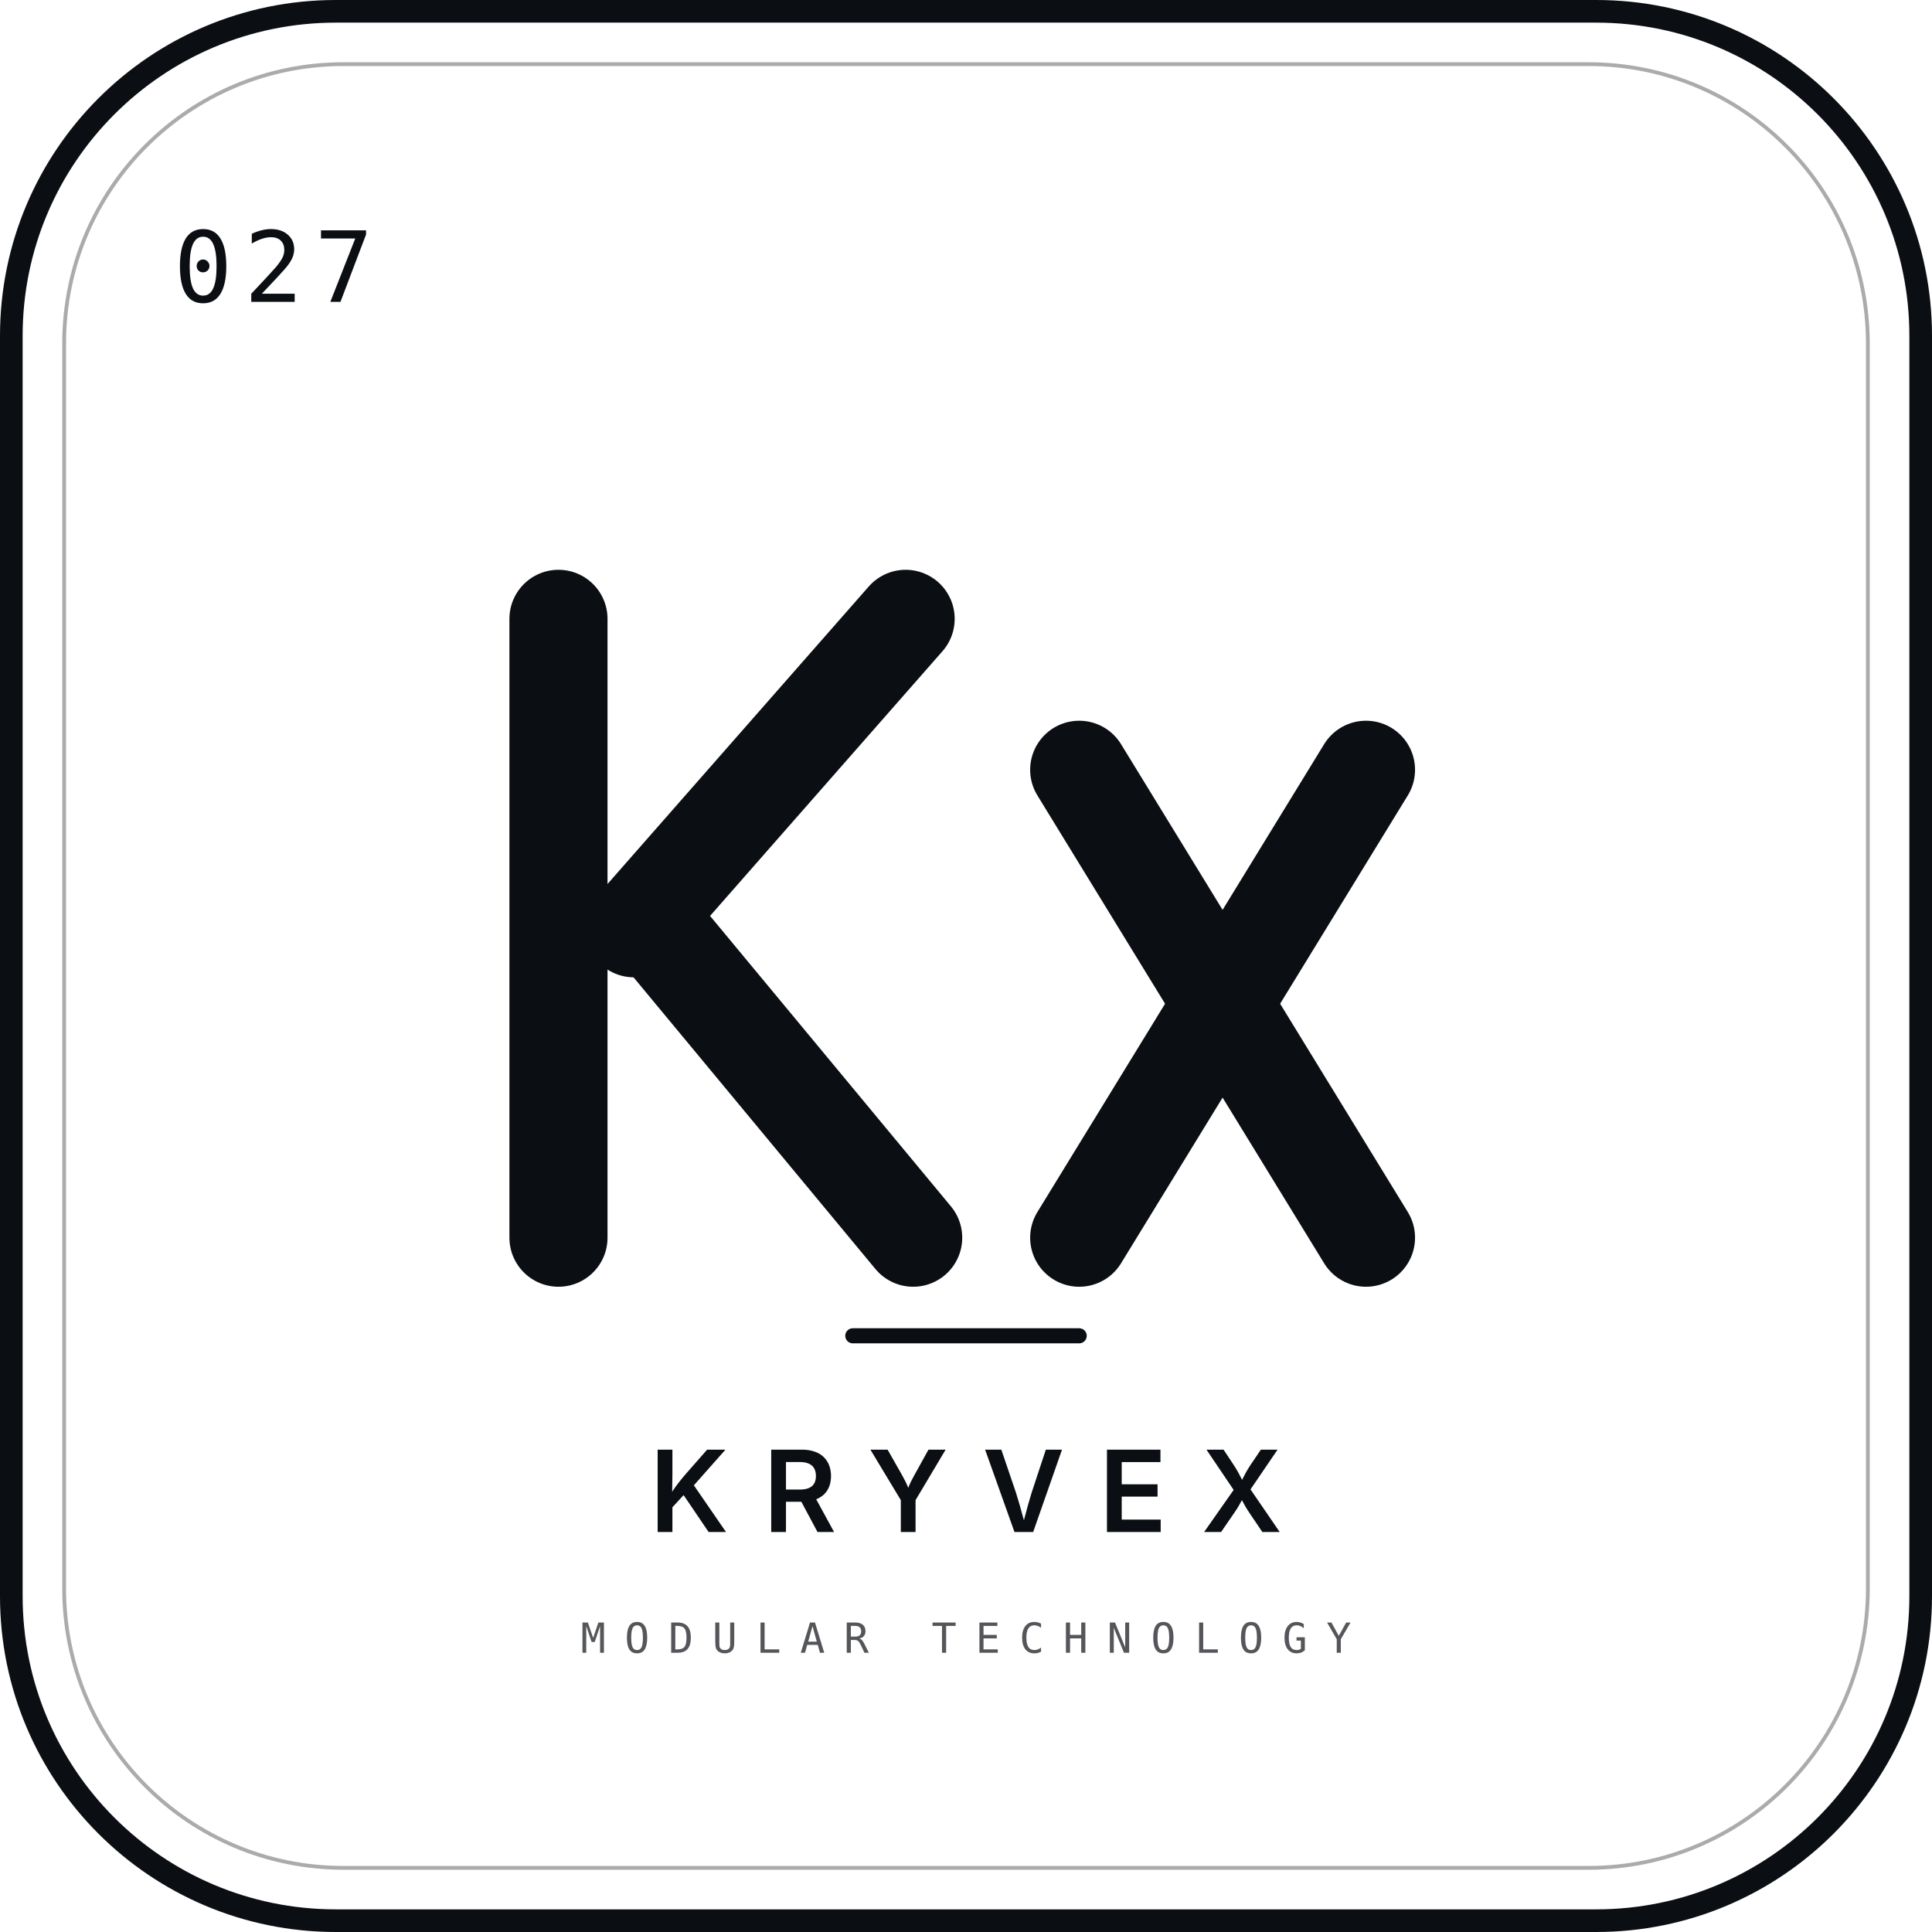
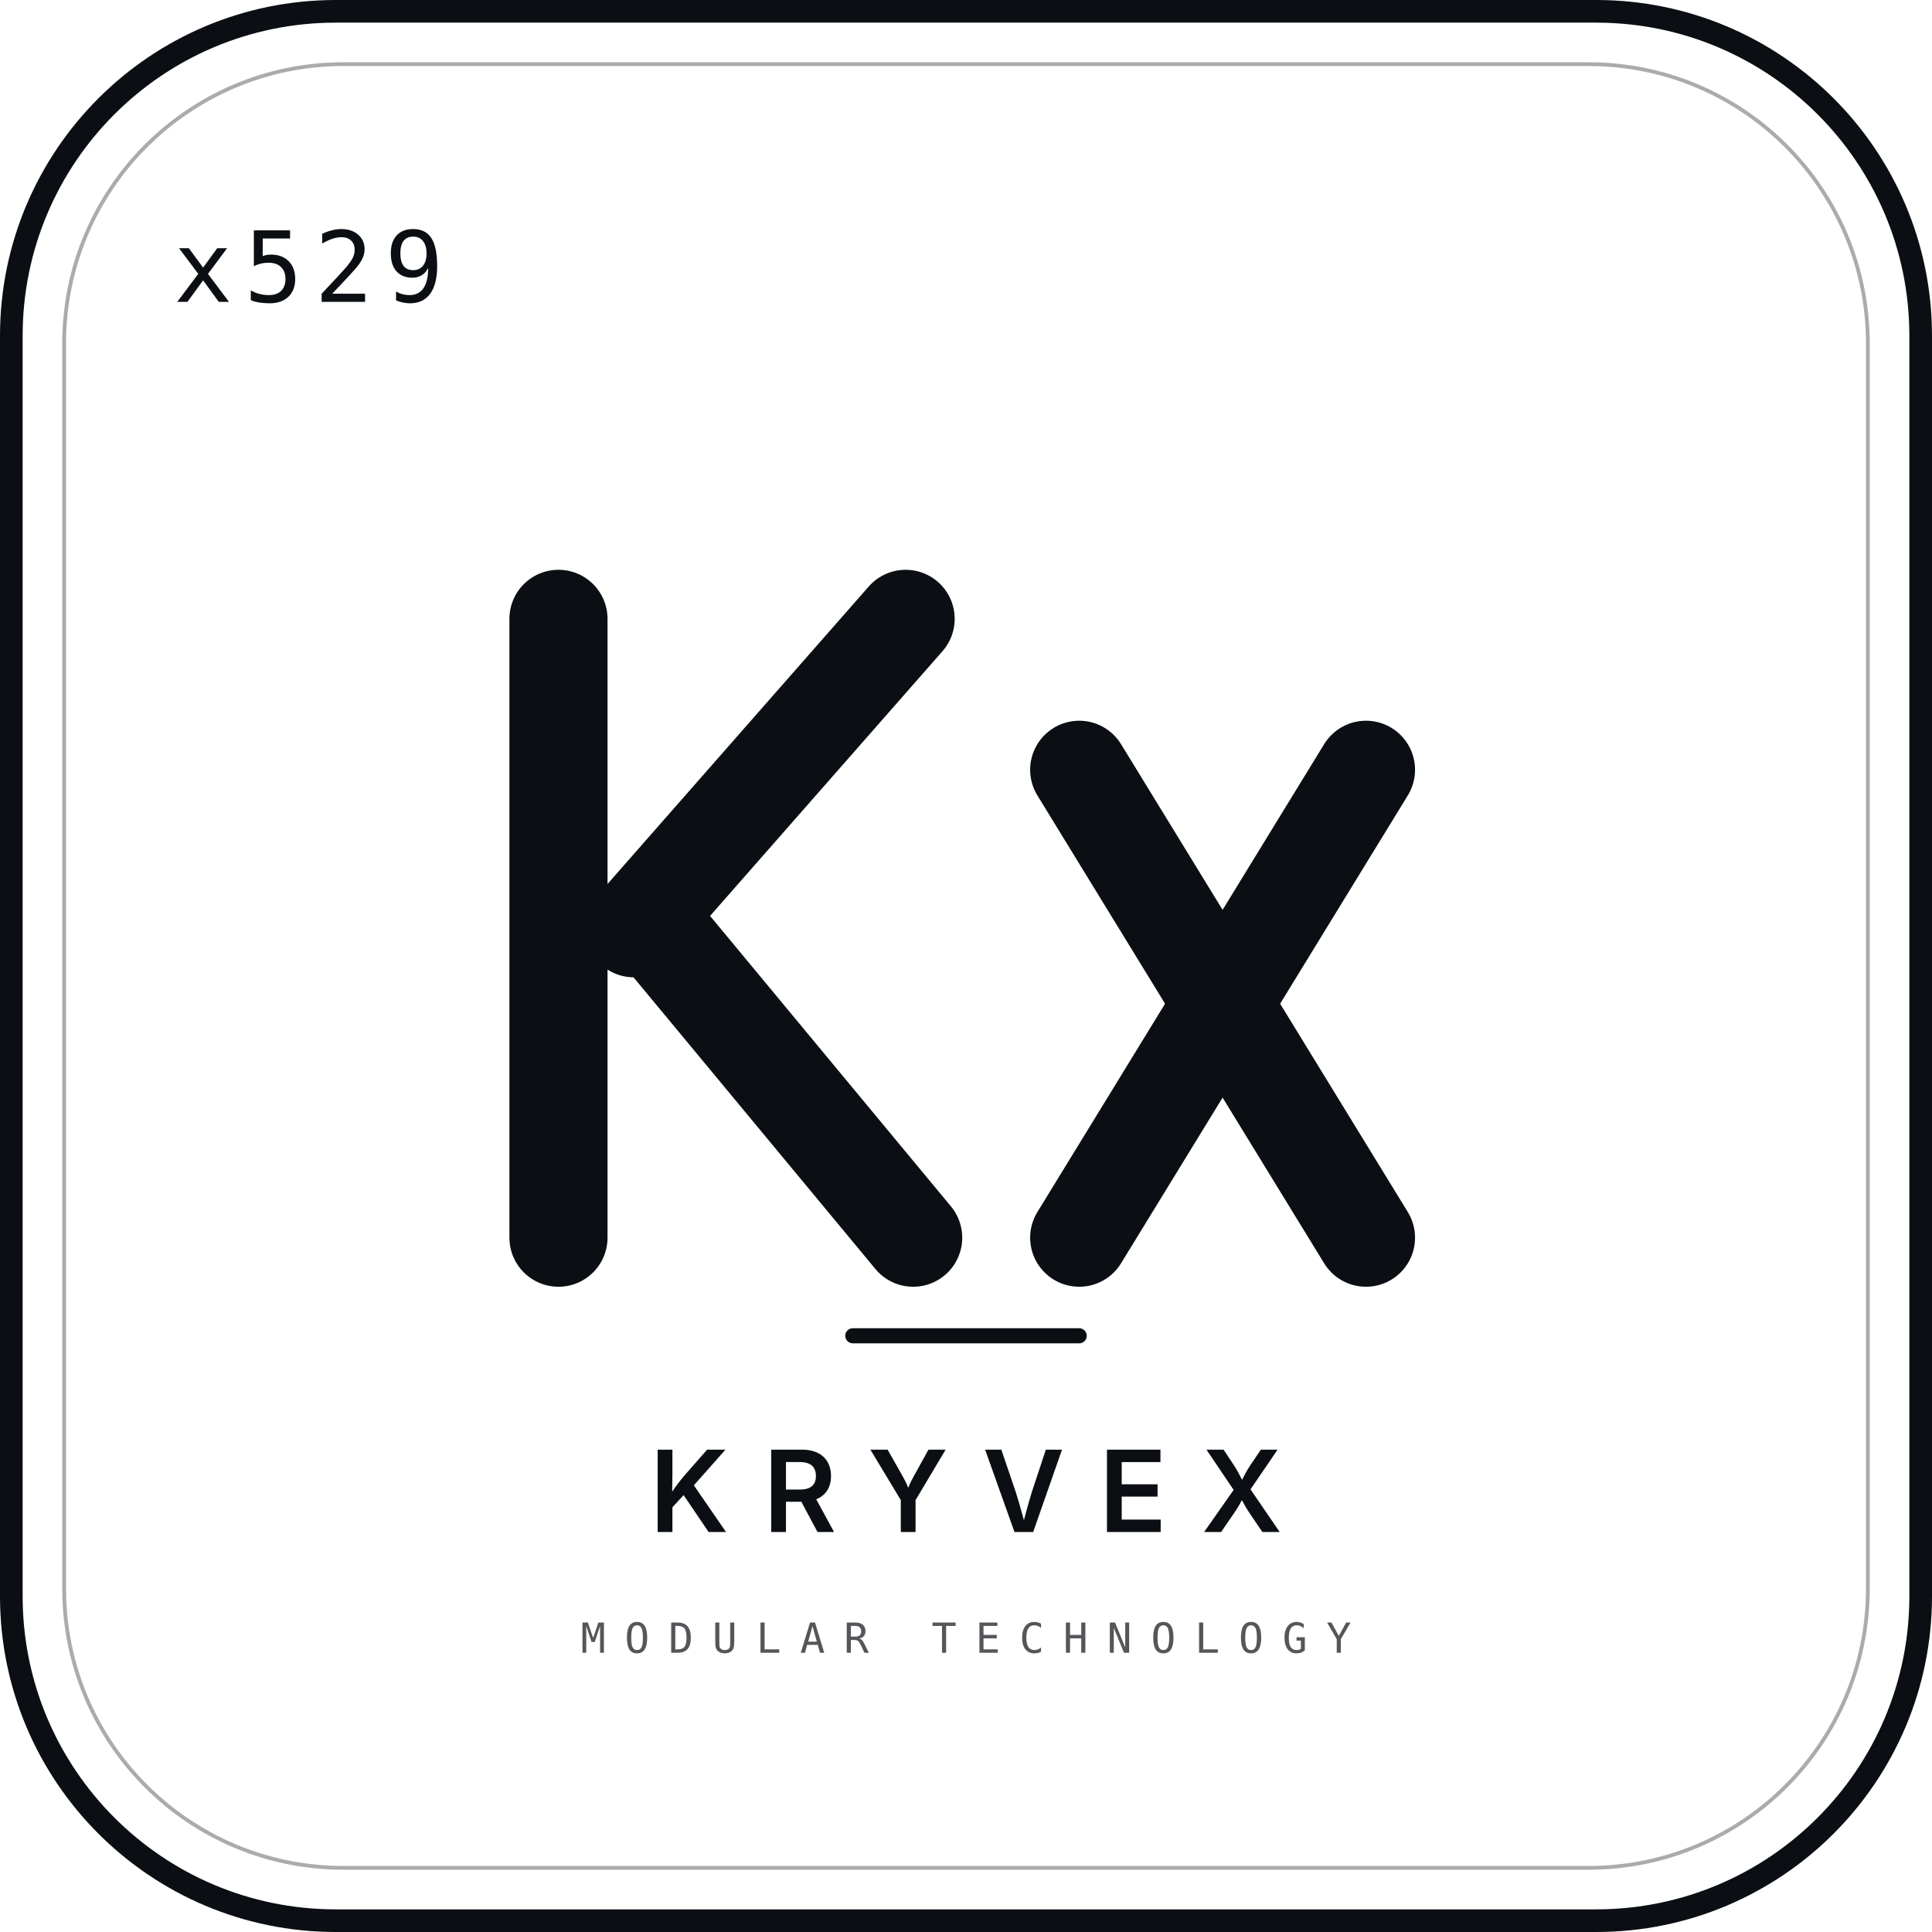
<svg xmlns="http://www.w3.org/2000/svg" viewBox="0 0 512 512" width="512" height="512" color="#0B0E12" role="img" aria-label="Kryvex">
  <g fill="none" stroke="currentColor">
    <rect x="3" y="3" width="506" height="506" rx="86" stroke-width="6" />
    <rect x="17" y="17" width="478" height="478" rx="74" stroke-width="1" opacity="0.35" />
    <g stroke-width="26" stroke-linecap="round" stroke-linejoin="round">
      <path d="M148 164V328" />
      <path d="M240 164L168 246" />
      <path d="M174 246L242 328" />
      <path d="M286 204L362 328" />
      <path d="M362 204L286 328" />
    </g>
    <rect x="224" y="352" width="64" height="4" rx="2" fill="currentColor" stroke="none" />
  </g>
  <g fill="currentColor" font-family="'Cascadia Mono','JetBrains Mono',Consolas,ui-monospace,monospace" font-size="26" font-weight="500" letter-spacing="3">
-     <text x="46" y="80">027</text>
+     <text x="46" y="80">x529</text>
  </g>
  <text x="256" y="406" text-anchor="middle" fill="currentColor" font-family="Inter,'Segoe UI',system-ui,-apple-system,sans-serif" font-size="30" font-weight="600" letter-spacing="9">KRYVEX</text>
  <text x="256" y="438" text-anchor="middle" fill="currentColor" opacity="0.7" font-family="'Cascadia Mono','JetBrains Mono',Consolas,ui-monospace,monospace" font-size="11" letter-spacing="5">MODULAR TECHNOLOGY</text>
</svg>
